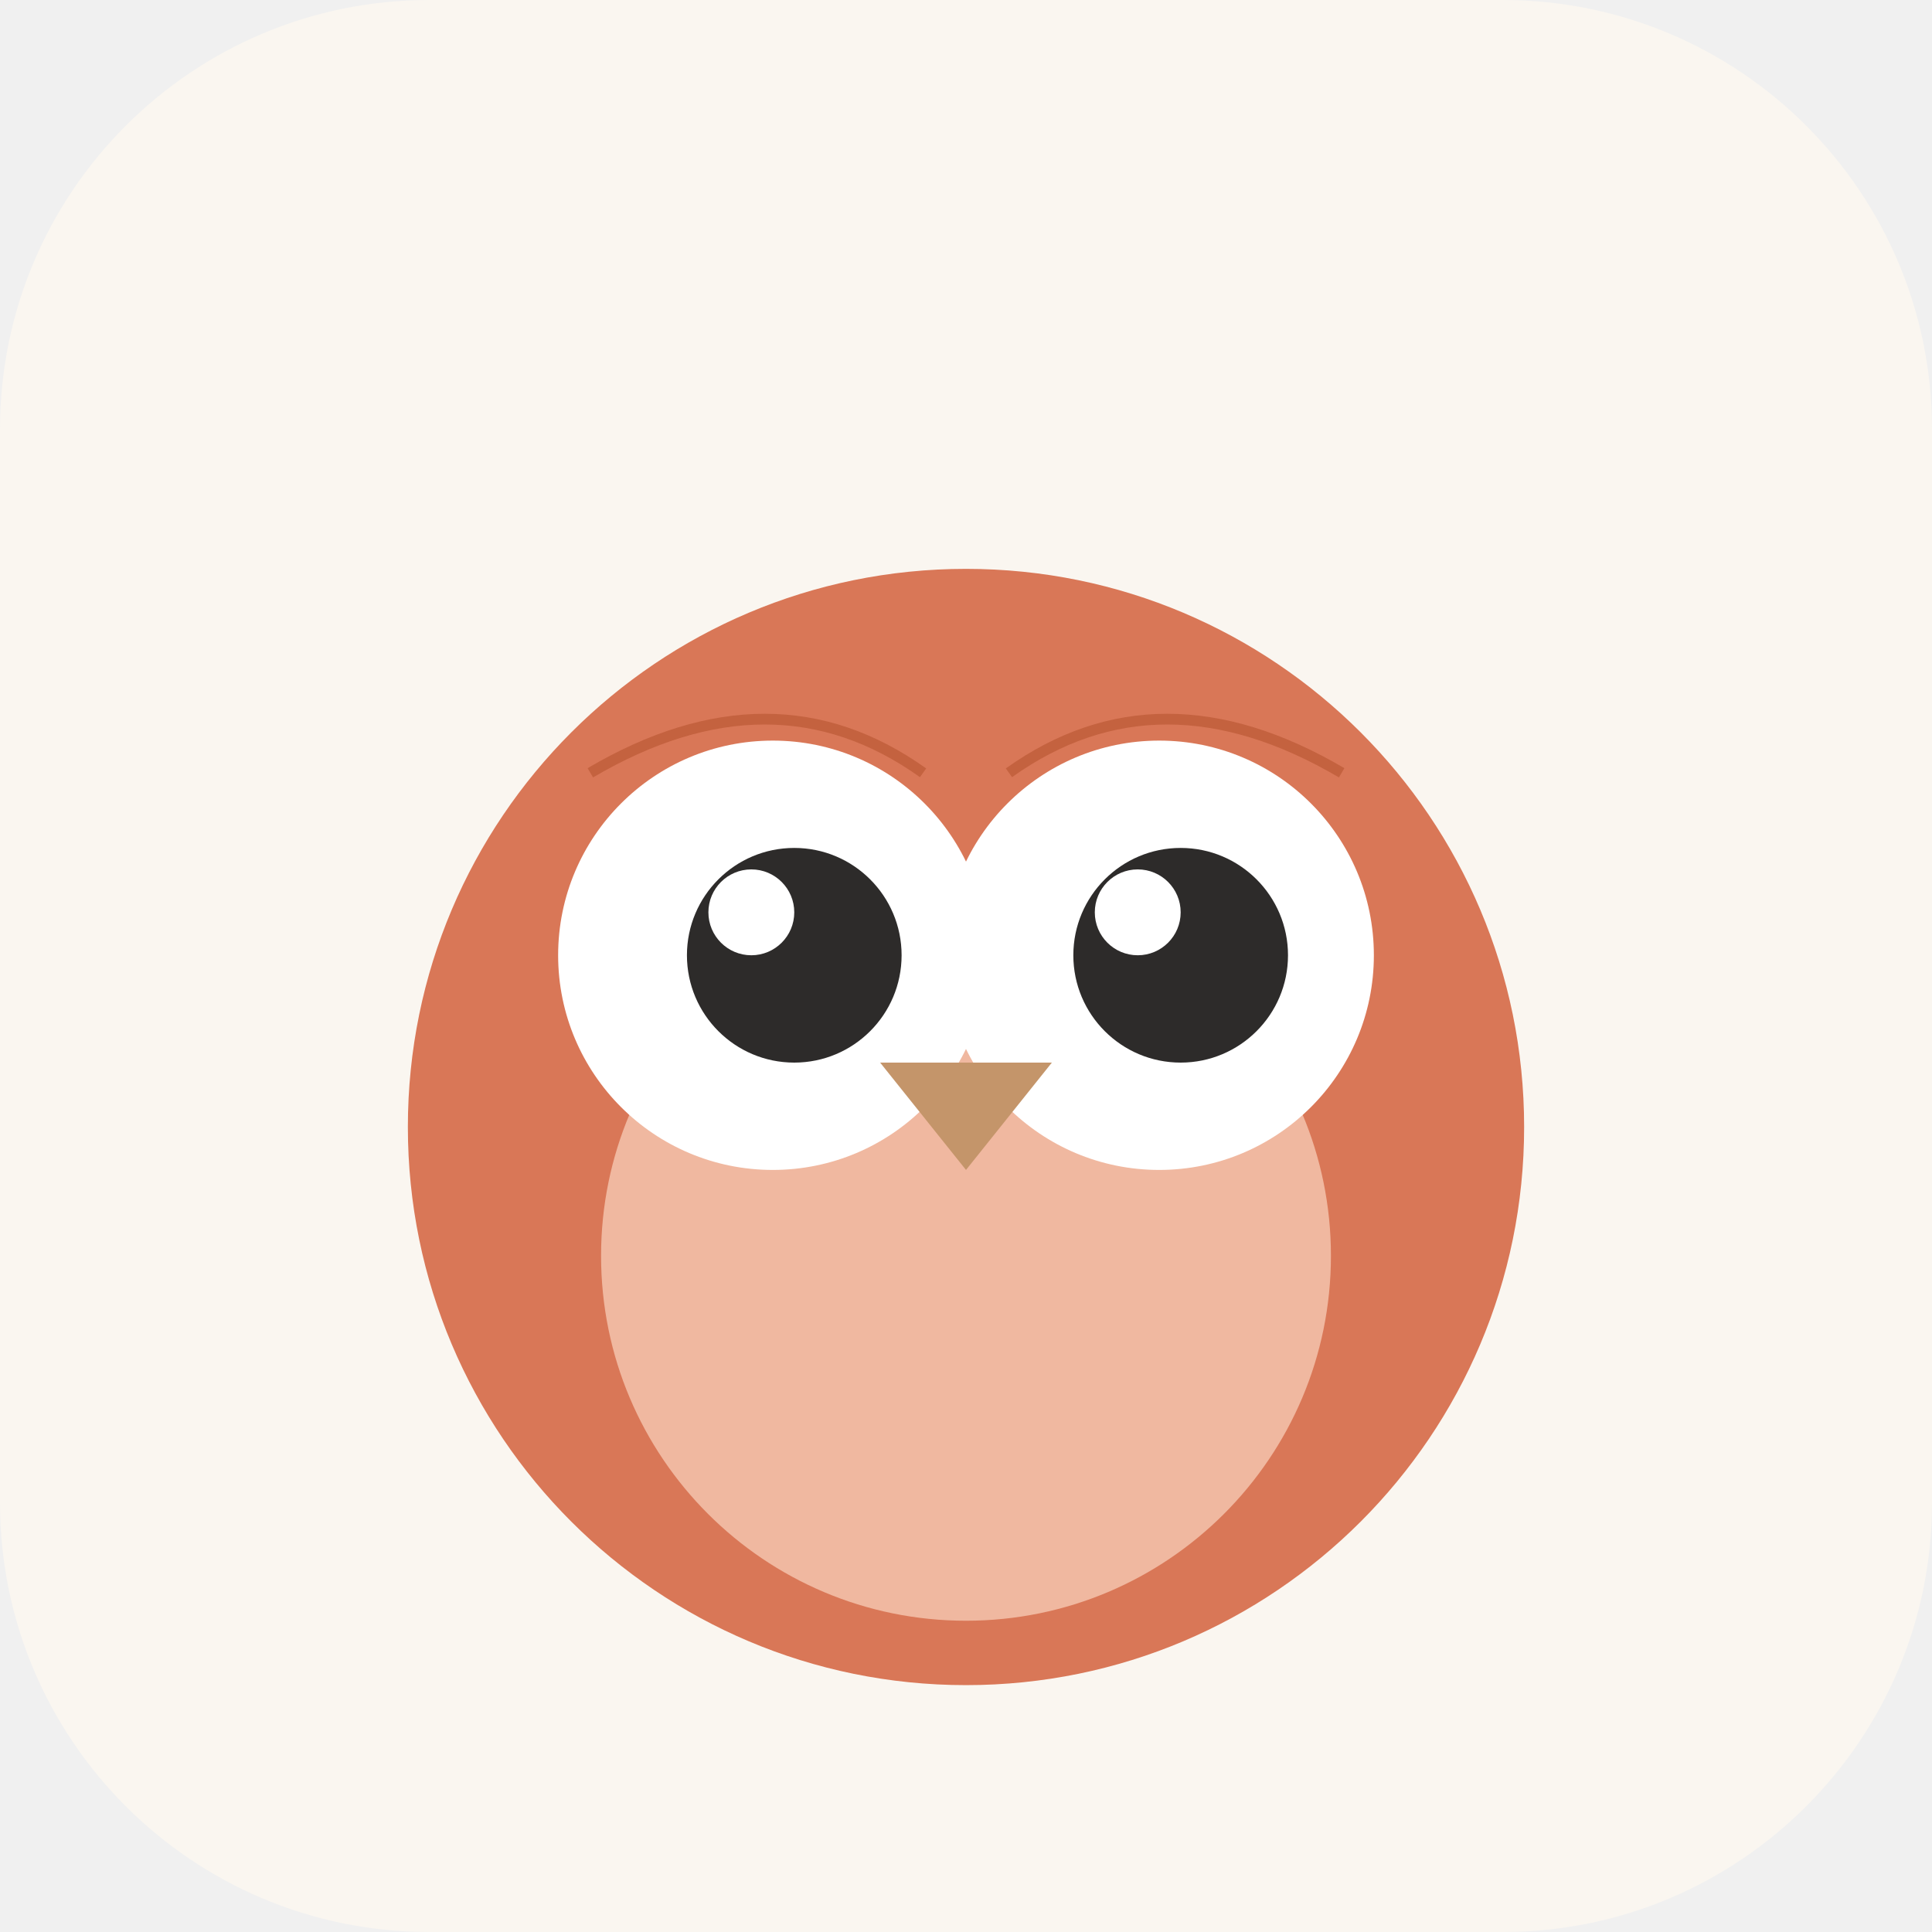
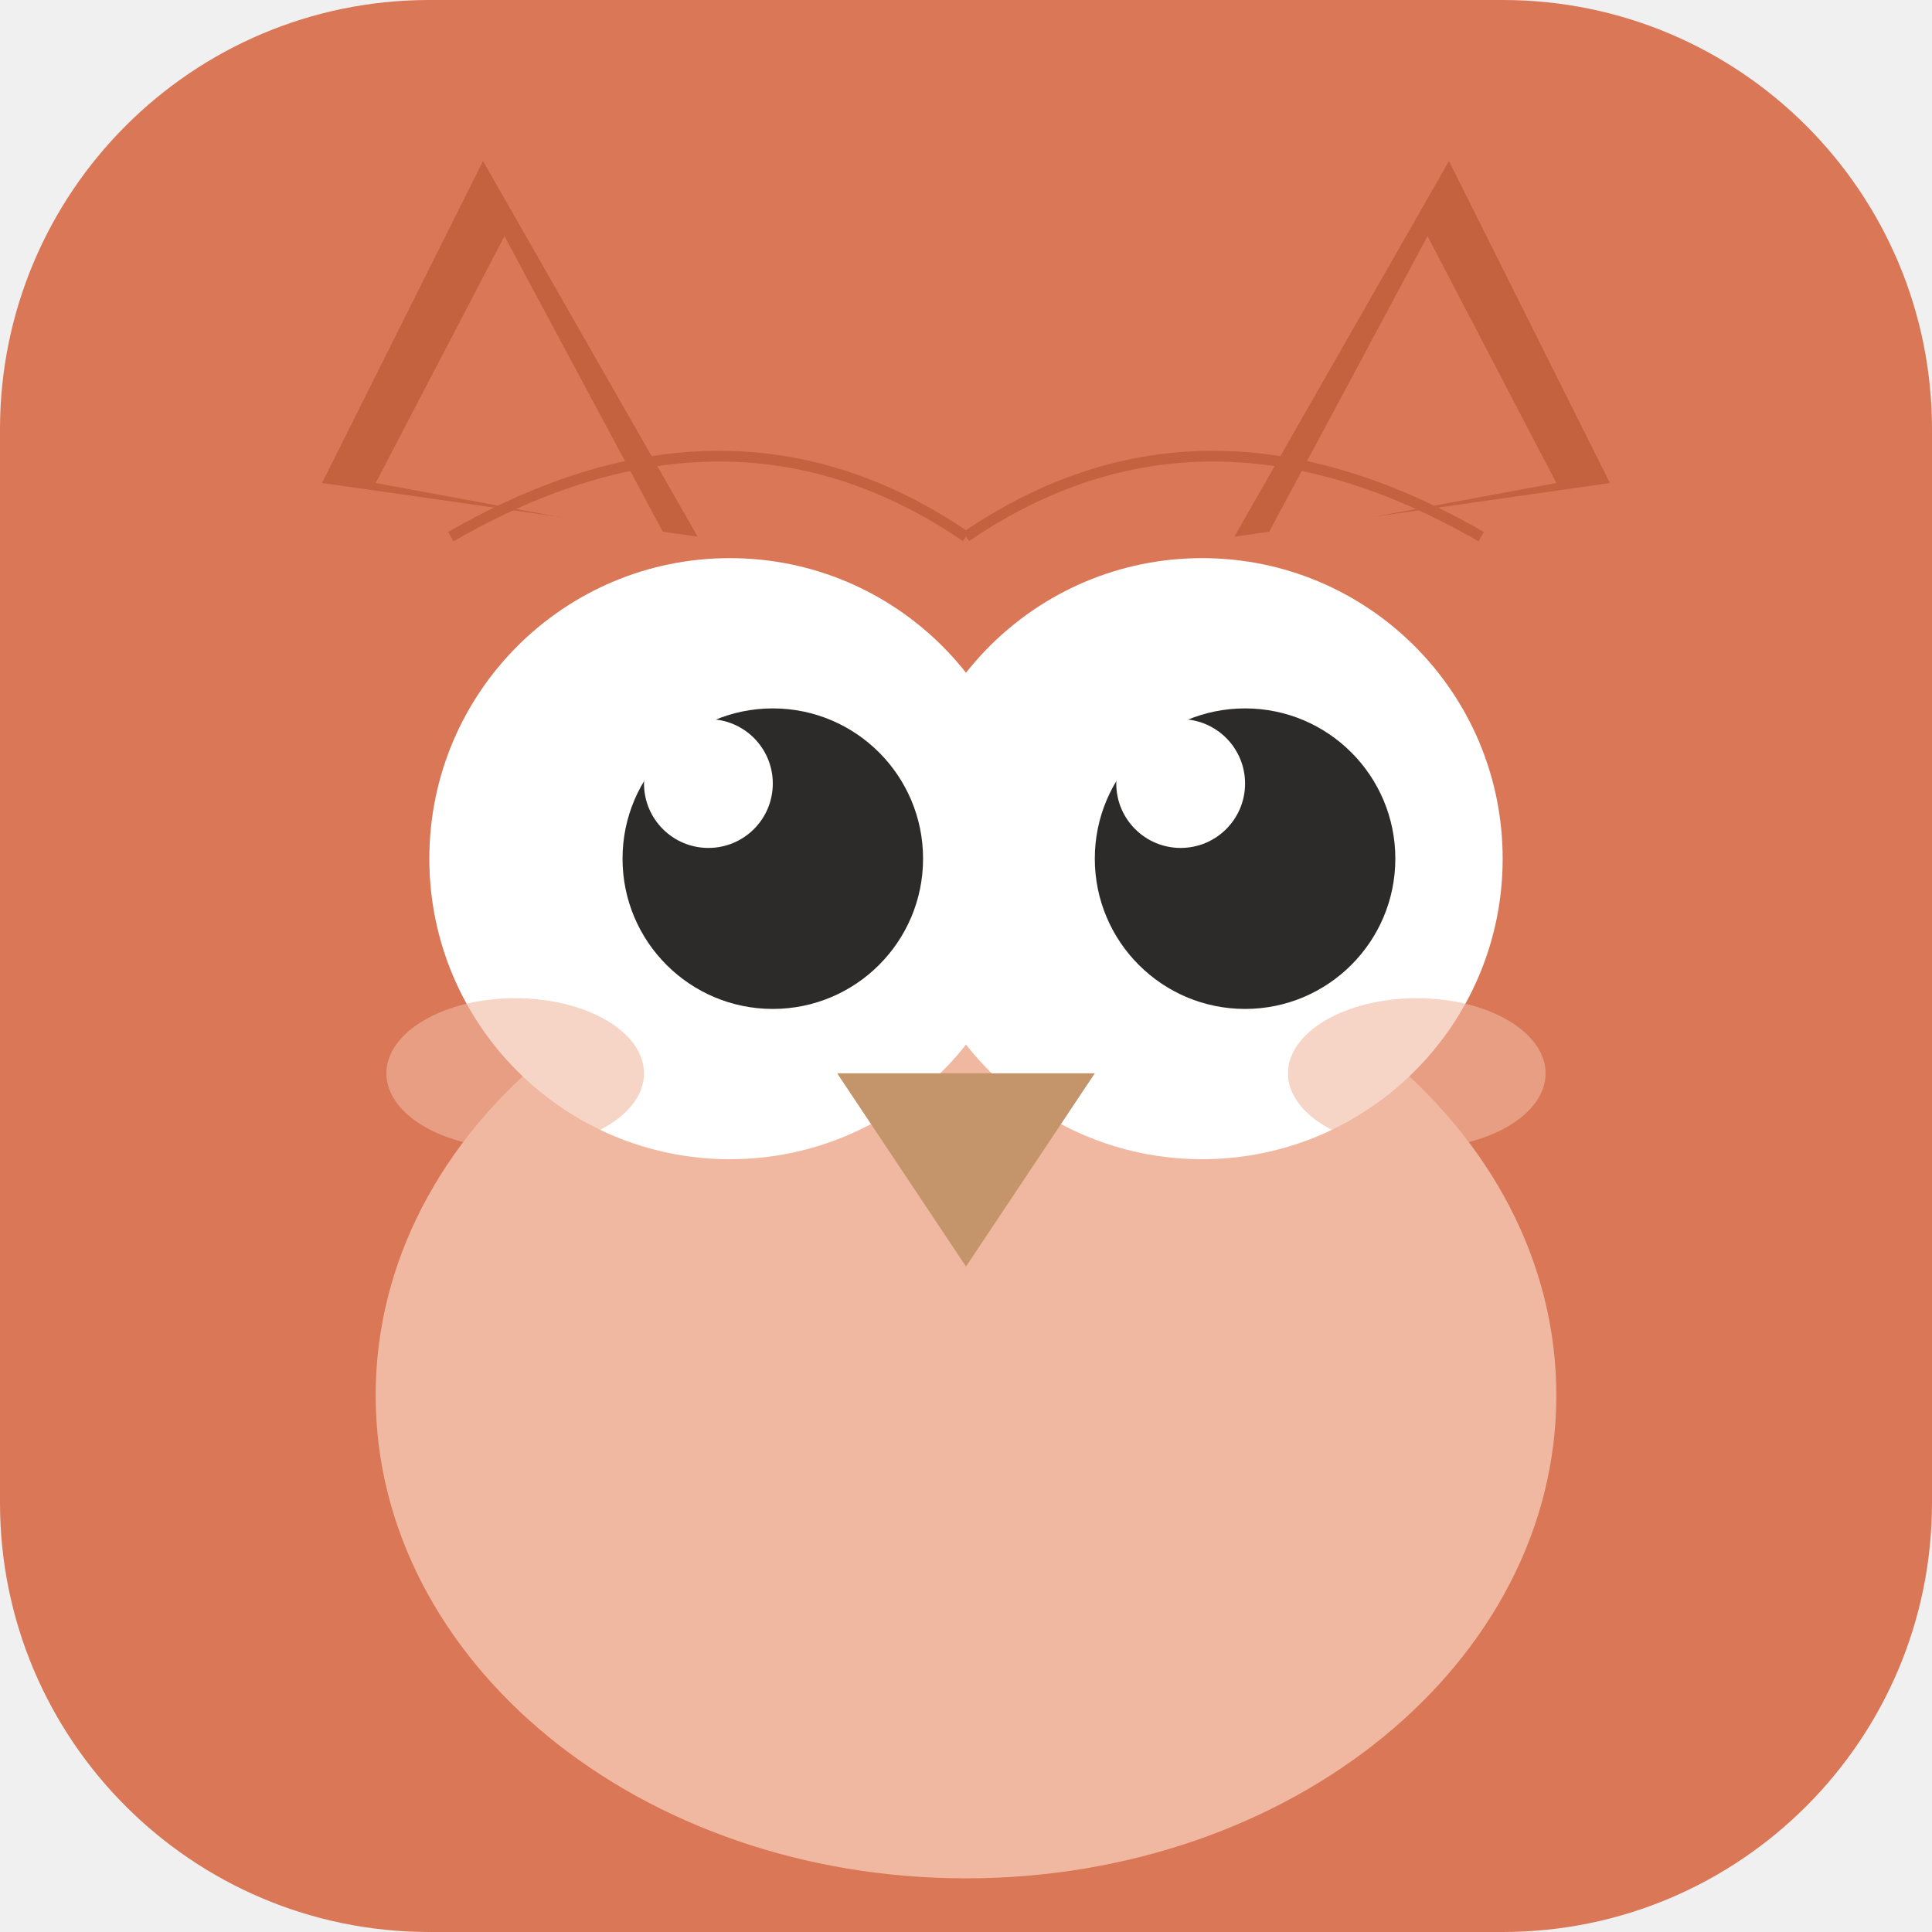
<svg xmlns="http://www.w3.org/2000/svg" width="180" height="180" viewBox="0 0 180 180" fill="none">
-   <rect width="180" height="180" rx="40" fill="#FAF6F0" />
-   <ellipse cx="90" cy="105" rx="52" ry="52" fill="#D97757" />
-   <ellipse cx="90" cy="117" rx="34" ry="34" fill="#F0B8A0" />
-   <circle cx="72" cy="89" r="20" fill="white" />
-   <circle cx="108" cy="89" r="20" fill="white" />
-   <circle cx="74" cy="89" r="10" fill="#2D2B2A" />
-   <circle cx="110" cy="89" r="10" fill="#2D2B2A" />
-   <circle cx="70" cy="85" r="4" fill="white" />
-   <circle cx="106" cy="85" r="4" fill="white" />
-   <path d="M82 99 L90 109 L98 99 Z" fill="#C4956A" />
-   <path d="M55 72 Q72 62 86 72" stroke="#C4623F" strokeWidth="4" strokeLinecap="round" fill="none" />
-   <path d="M94 72 Q108 62 125 72" stroke="#C4623F" strokeWidth="4" strokeLinecap="round" fill="none" />
+   <rect width="180" height="180" rx="40" fill="#D97757" />
+   <path d="M30 45 L45 15 L65 50" fill="#C4623F" />
+   <path d="M35 45 L47 22 L62 50" fill="#D97757" />
+   <path d="M115 50 L135 15 L150 45" fill="#C4623F" />
+   <path d="M118 50 L133 22 L145 45" fill="#D97757" />
+   <ellipse cx="90" cy="130" rx="55" ry="45" fill="#F0B8A0" />
+   <circle cx="68" cy="80" r="28" fill="white" />
+   <circle cx="112" cy="80" r="28" fill="white" />
+   <circle cx="72" cy="80" r="14" fill="#2D2B2A" />
+   <circle cx="116" cy="80" r="14" fill="#2D2B2A" />
+   <circle cx="66" cy="73" r="6" fill="white" />
+   <circle cx="110" cy="73" r="6" fill="white" />
+   <path d="M42 50 Q68 35 90 50" stroke="#C4623F" strokeWidth="5" strokeLinecap="round" fill="none" />
+   <path d="M90 50 Q112 35 138 50" stroke="#C4623F" strokeWidth="5" strokeLinecap="round" fill="none" />
+   <path d="M78 100 L90 118 L102 100 Z" fill="#C4956A" />
+   <ellipse cx="48" cy="100" rx="12" ry="7" fill="#F0B8A0" opacity="0.6" />
+   <ellipse cx="132" cy="100" rx="12" ry="7" fill="#F0B8A0" opacity="0.6" />
</svg>
